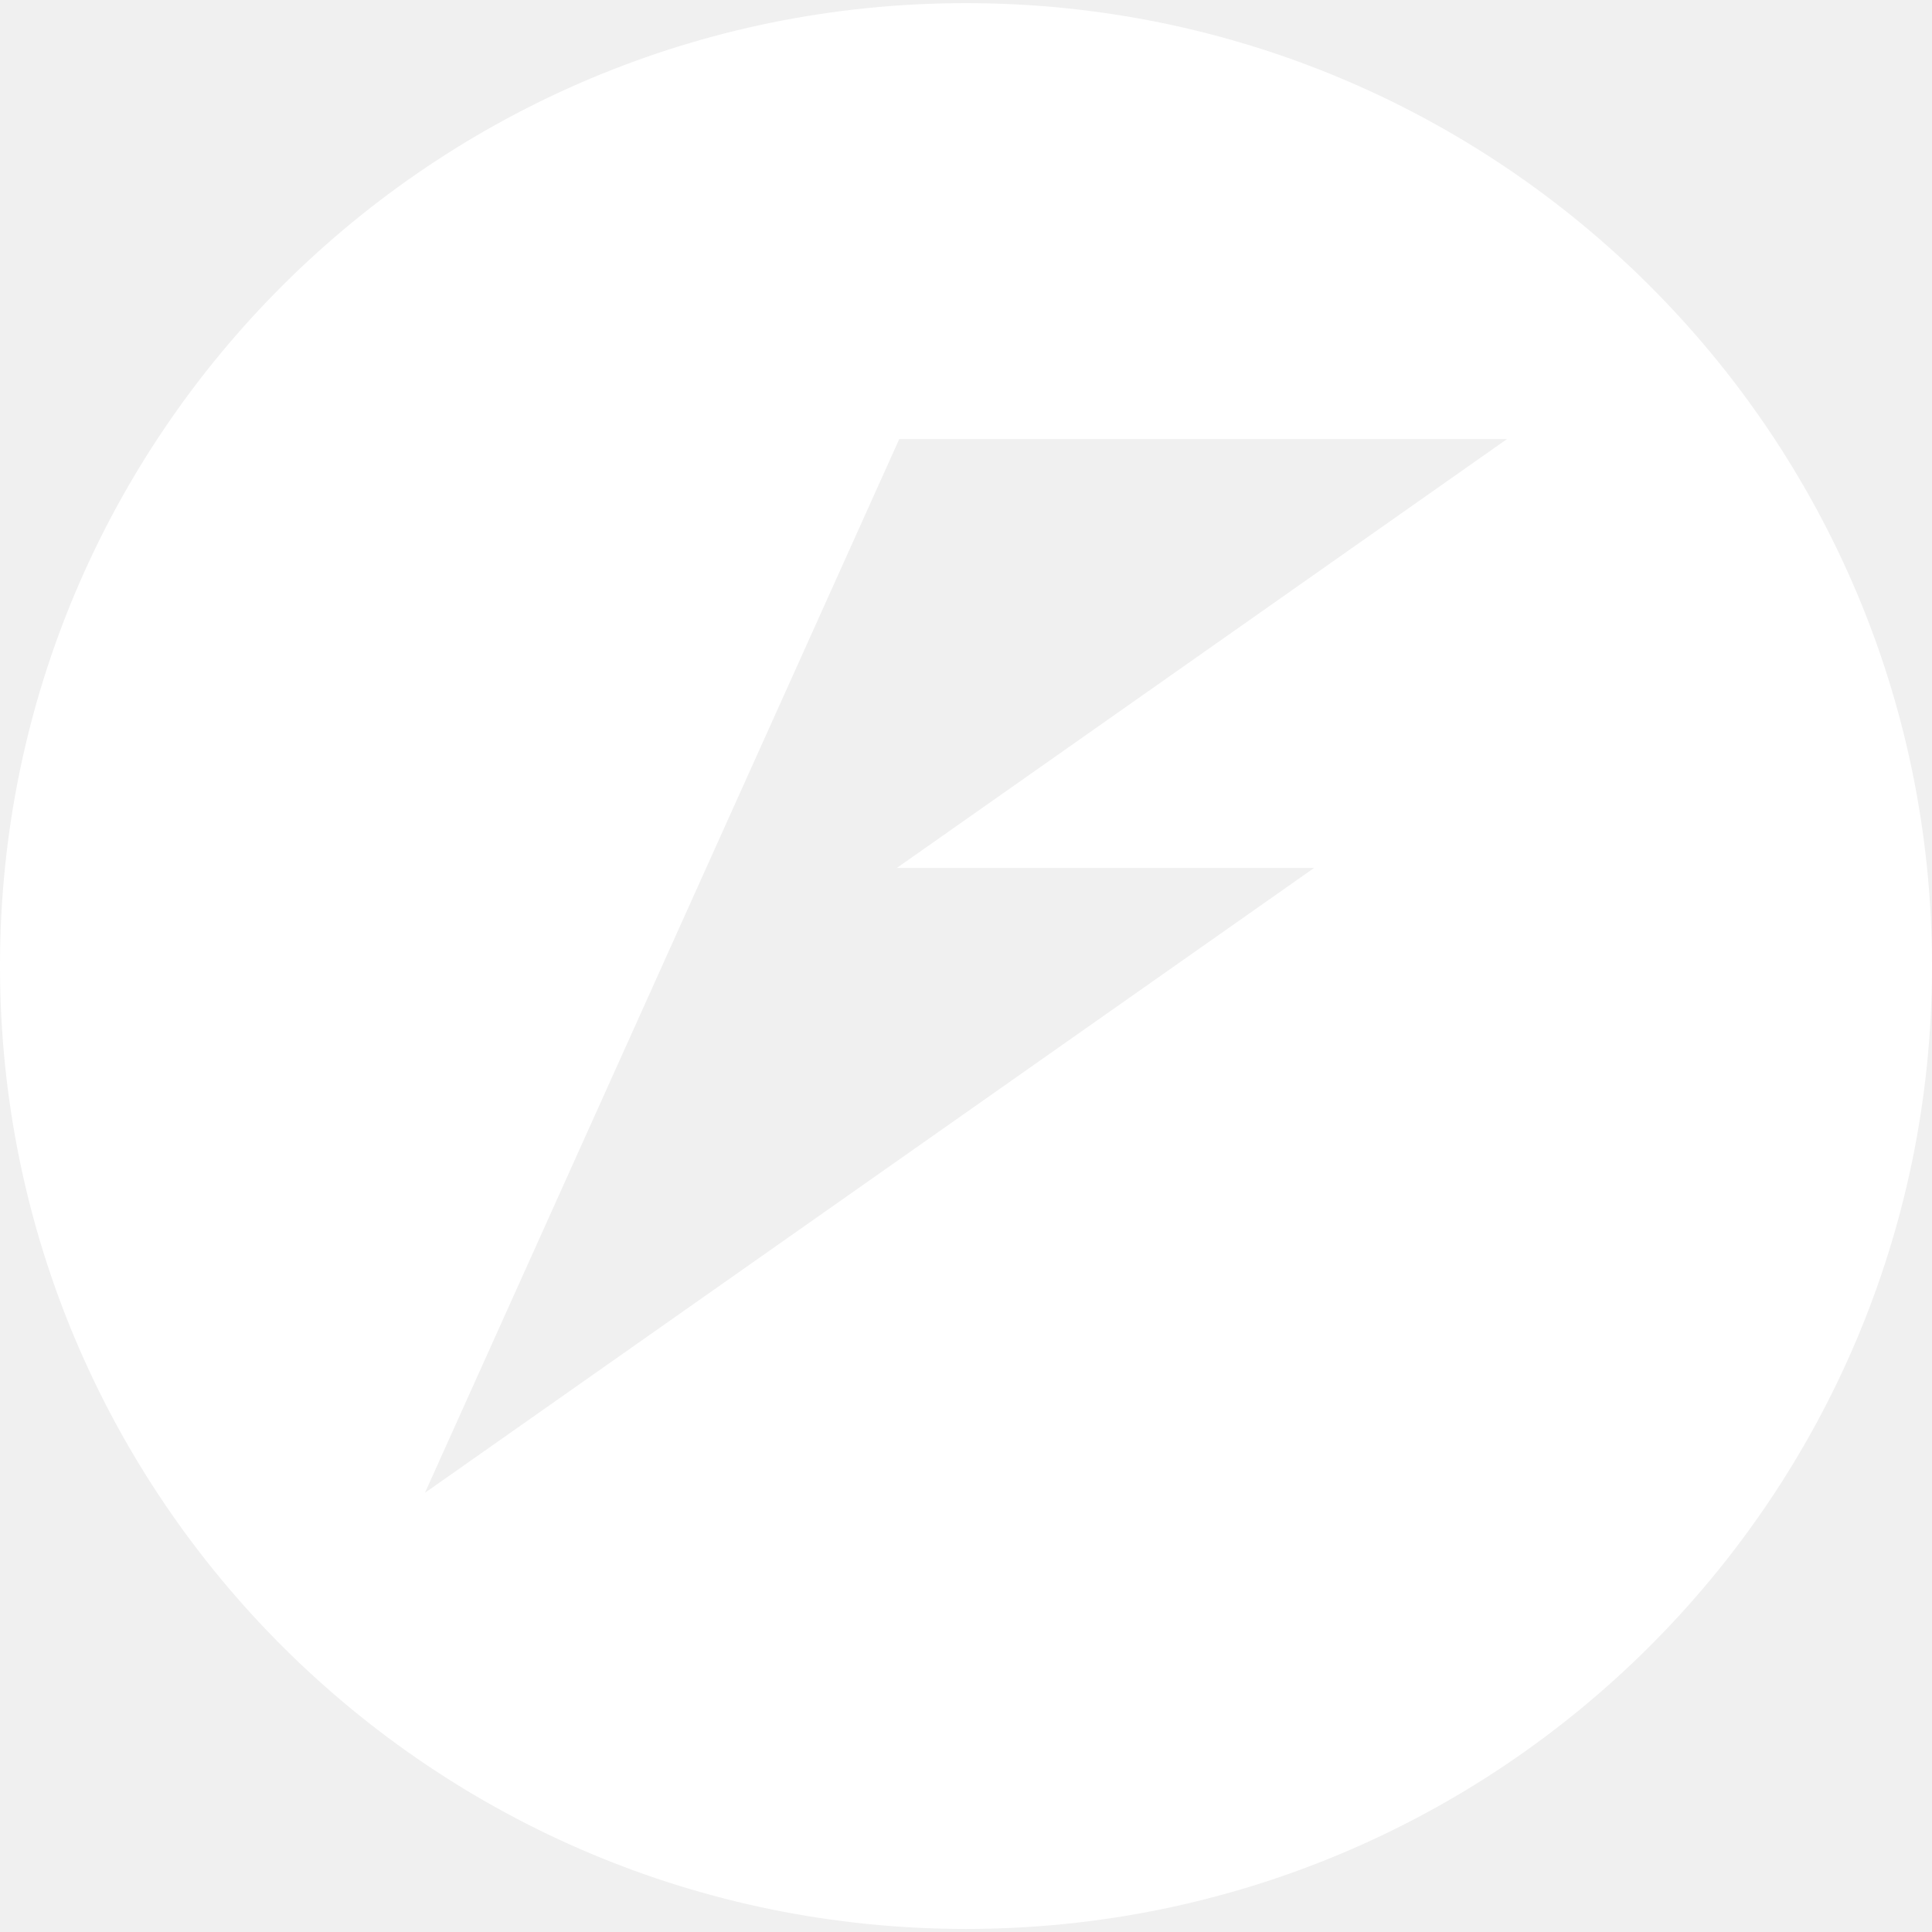
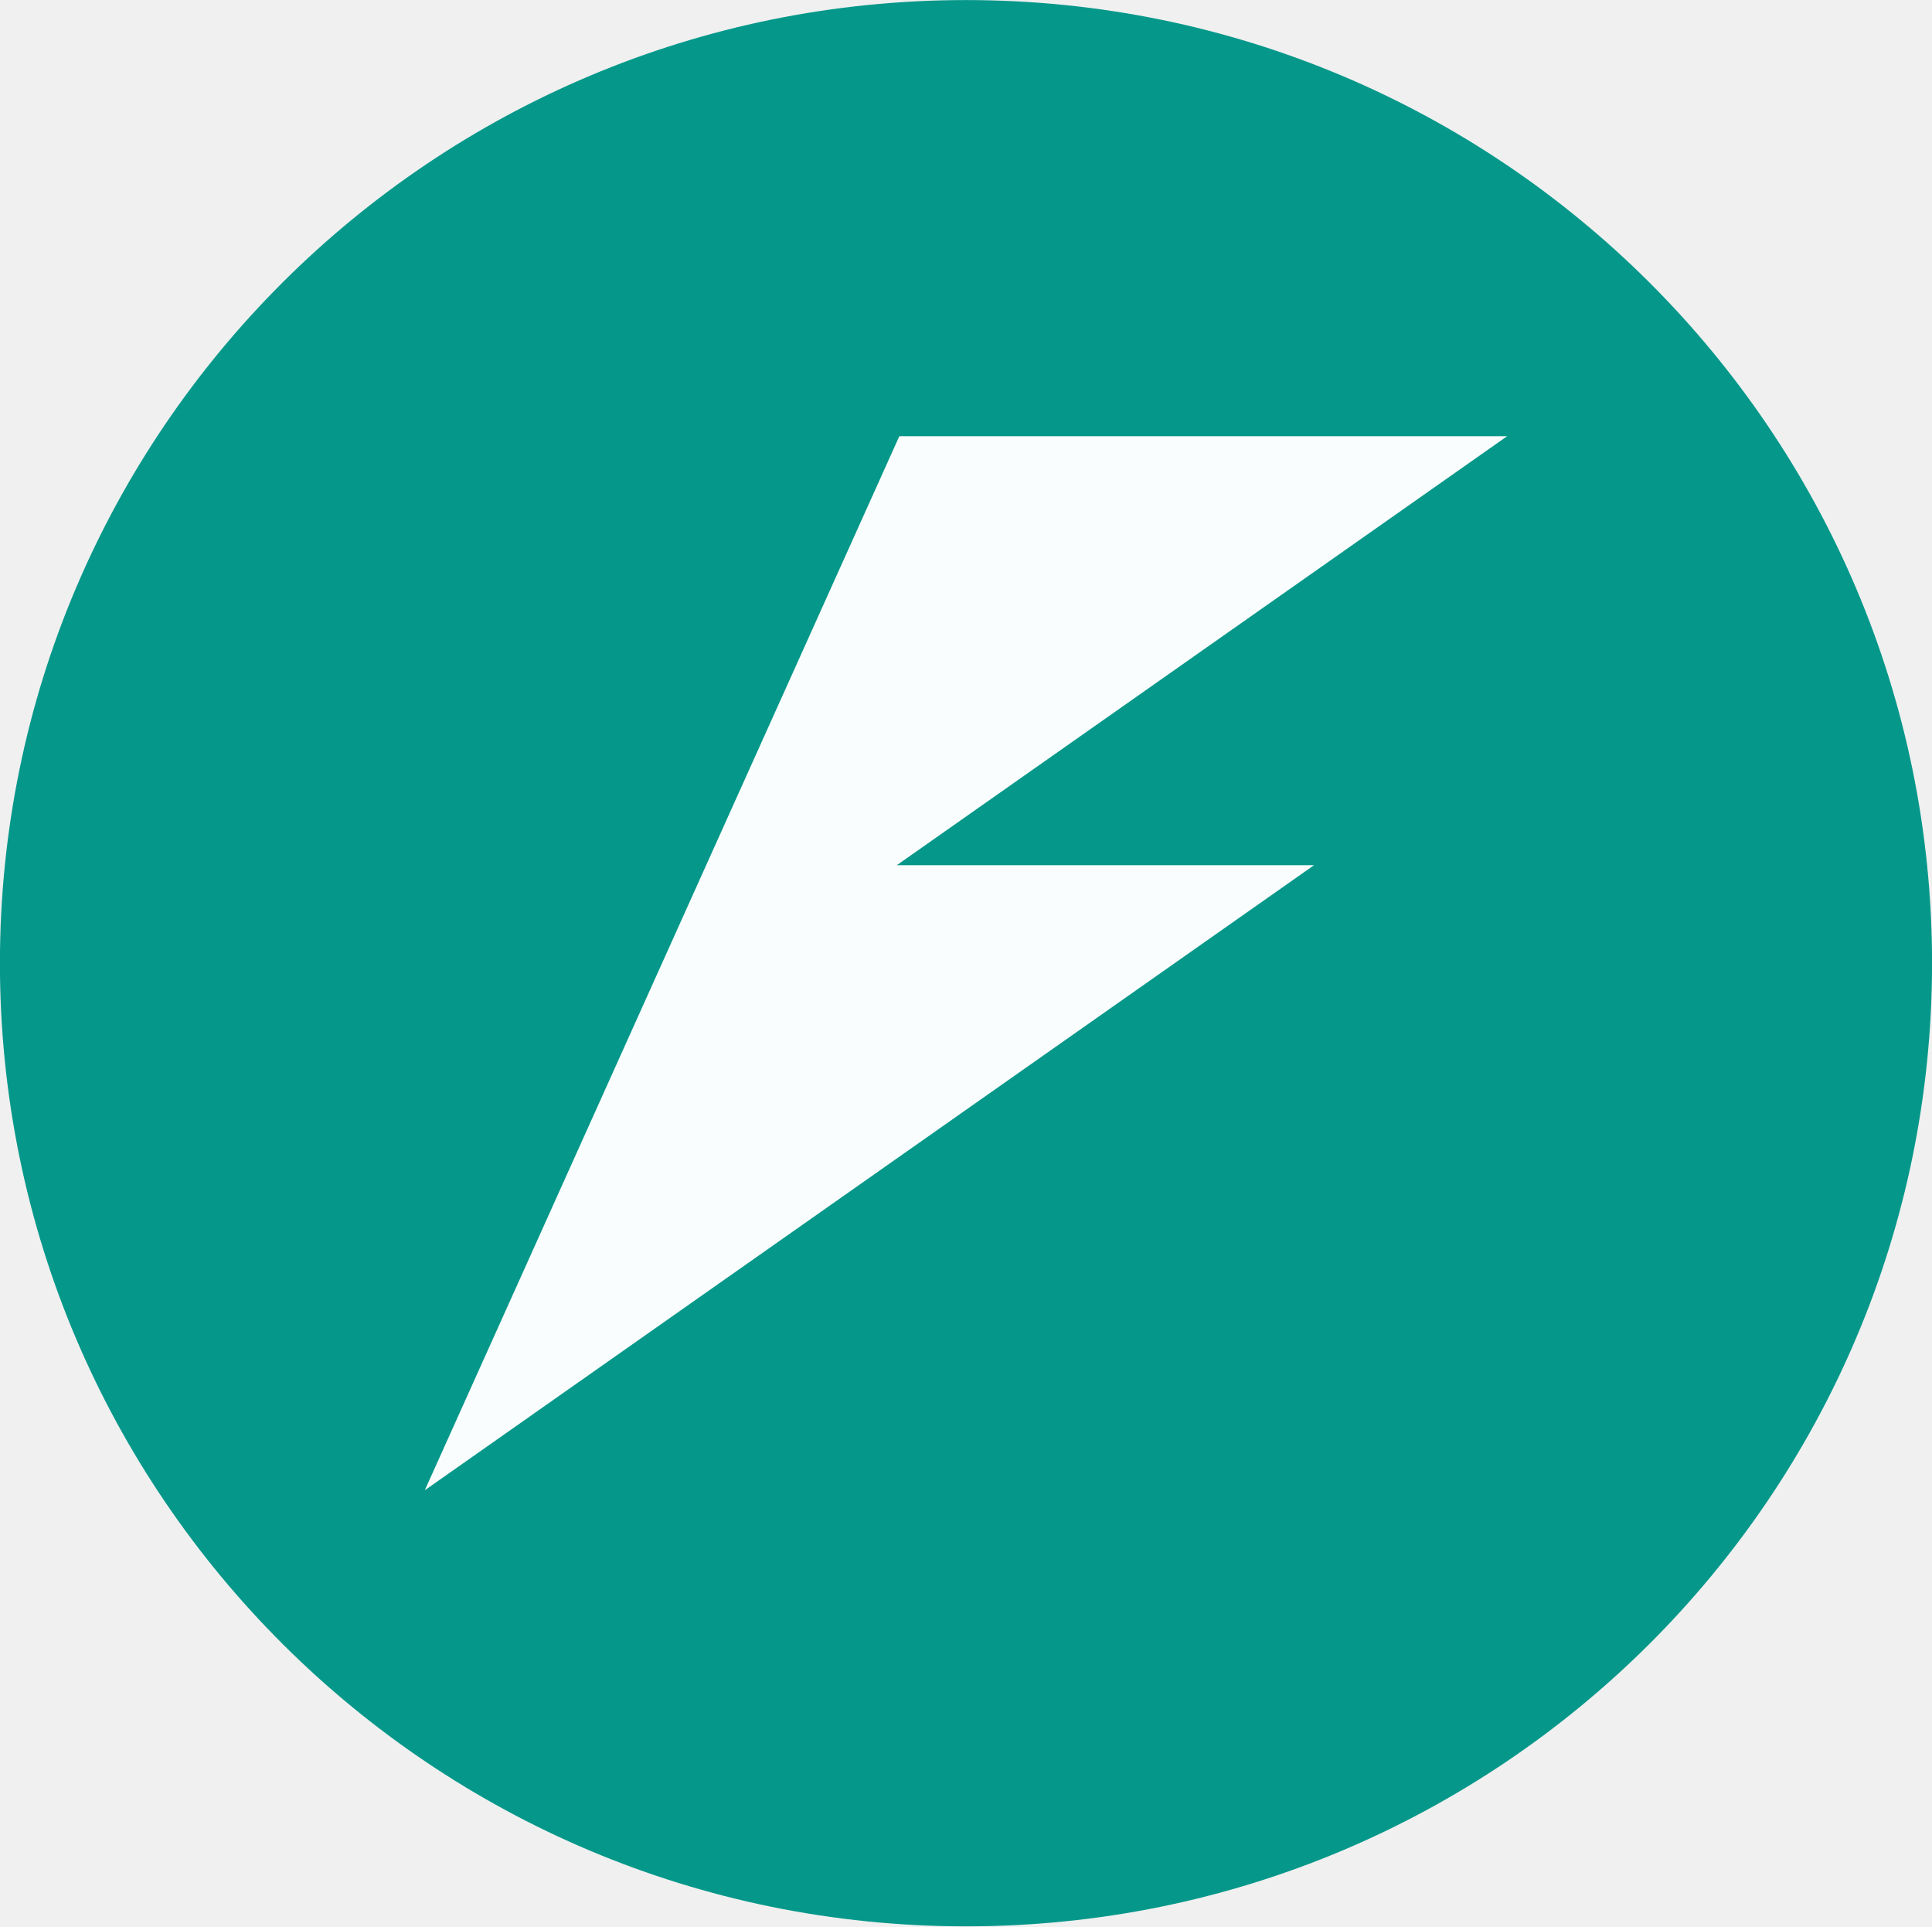
- <svg xmlns="http://www.w3.org/2000/svg" fill="#ffffff" role="img" viewBox="0 0 24 24">
-   <path d="M12 .039C5.373.038 0 5.393 0 11.999c-.001 6.607 5.372 11.963 12 11.963 6.628 0 12.001-5.356 12-11.963-0-6.606-5.373-11.96-12-11.96m-.829 5.415h7.55l-7.58 5.328h5.183L5.279 18.544q2.947-6.544 5.892-13.09" />
+ <svg xmlns="http://www.w3.org/2000/svg" viewBox="52.5 49.42 64.18 63.98">
+   <g transform="matrix(.96564 0 0 .96252 -846.83 244.291)">
+     <circle style="fill:#009688;fill-opacity:.98;stroke:none;stroke-width:.141;stop-color:#000" cx="964.562" cy="-169.223" r="33.234" />
+     <path style="fill:#fff;fill-opacity:.98;stroke:none;stroke-width:.147;stop-color:#000" d="m962.269-187.408-6.645 14.803-3.036 6.764-6.644 14.804 30.591-21.568h-14.353l20.997-14.803z" />
+   </g>
</svg>
